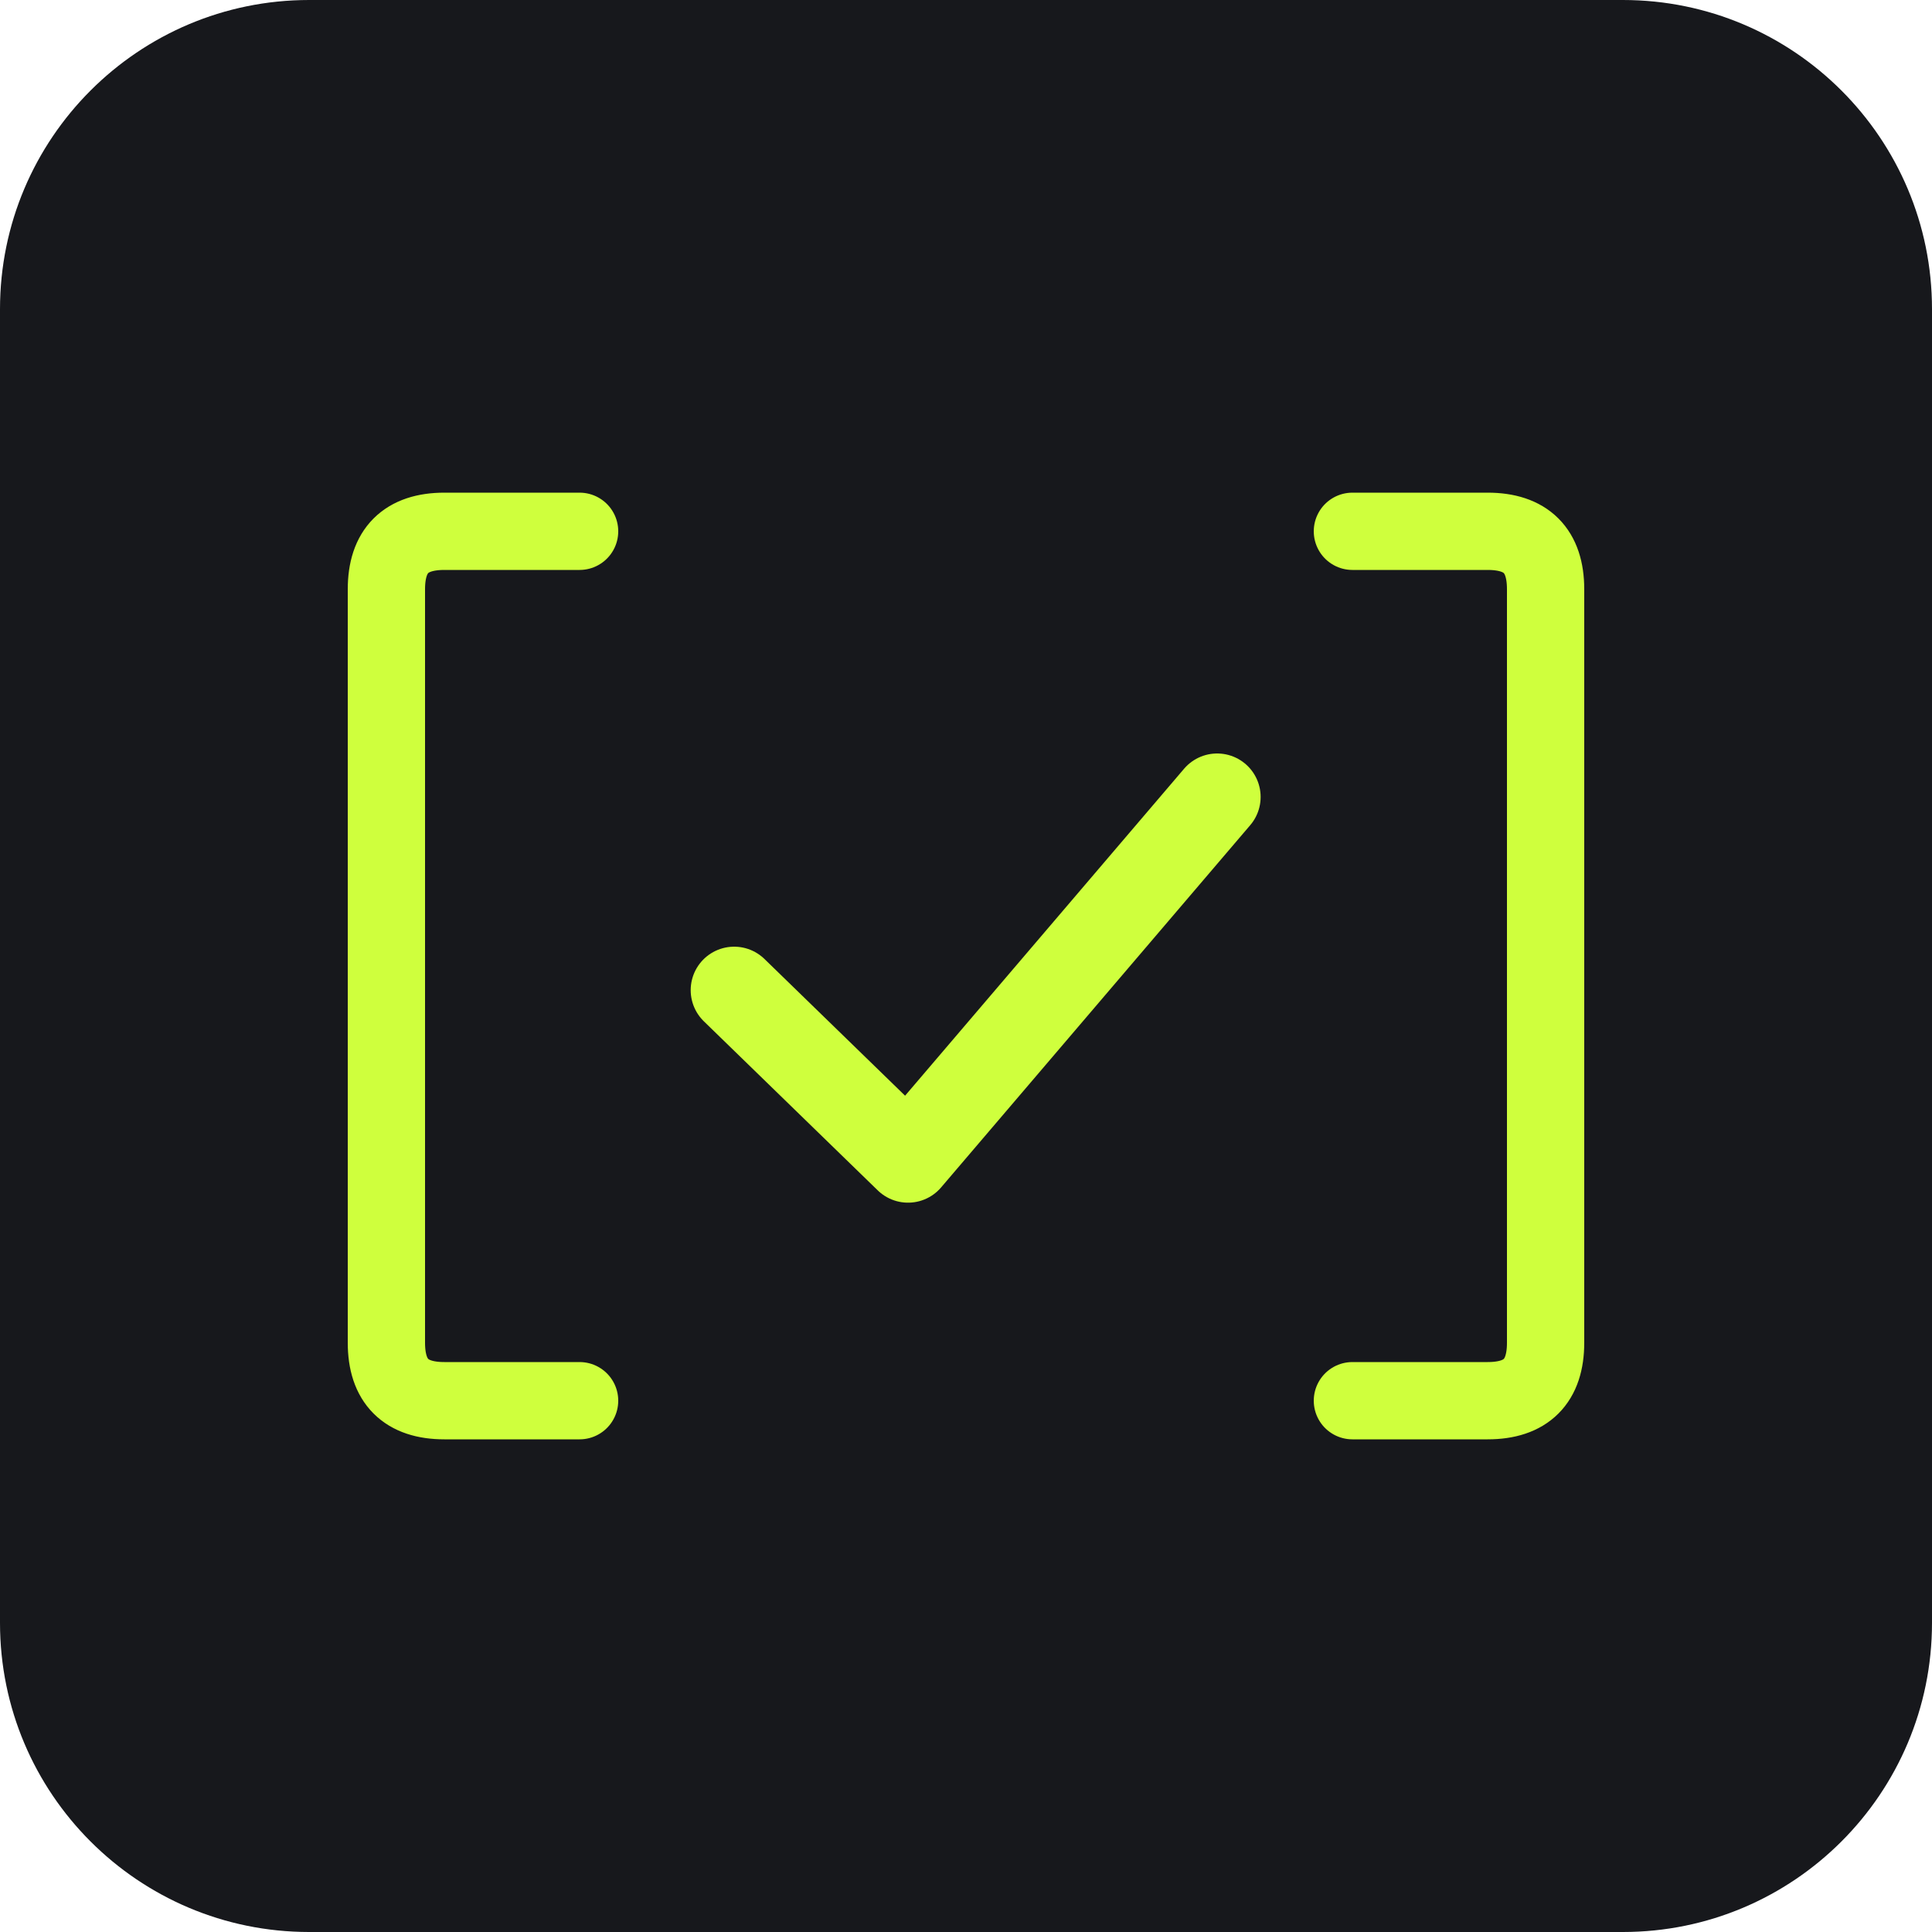
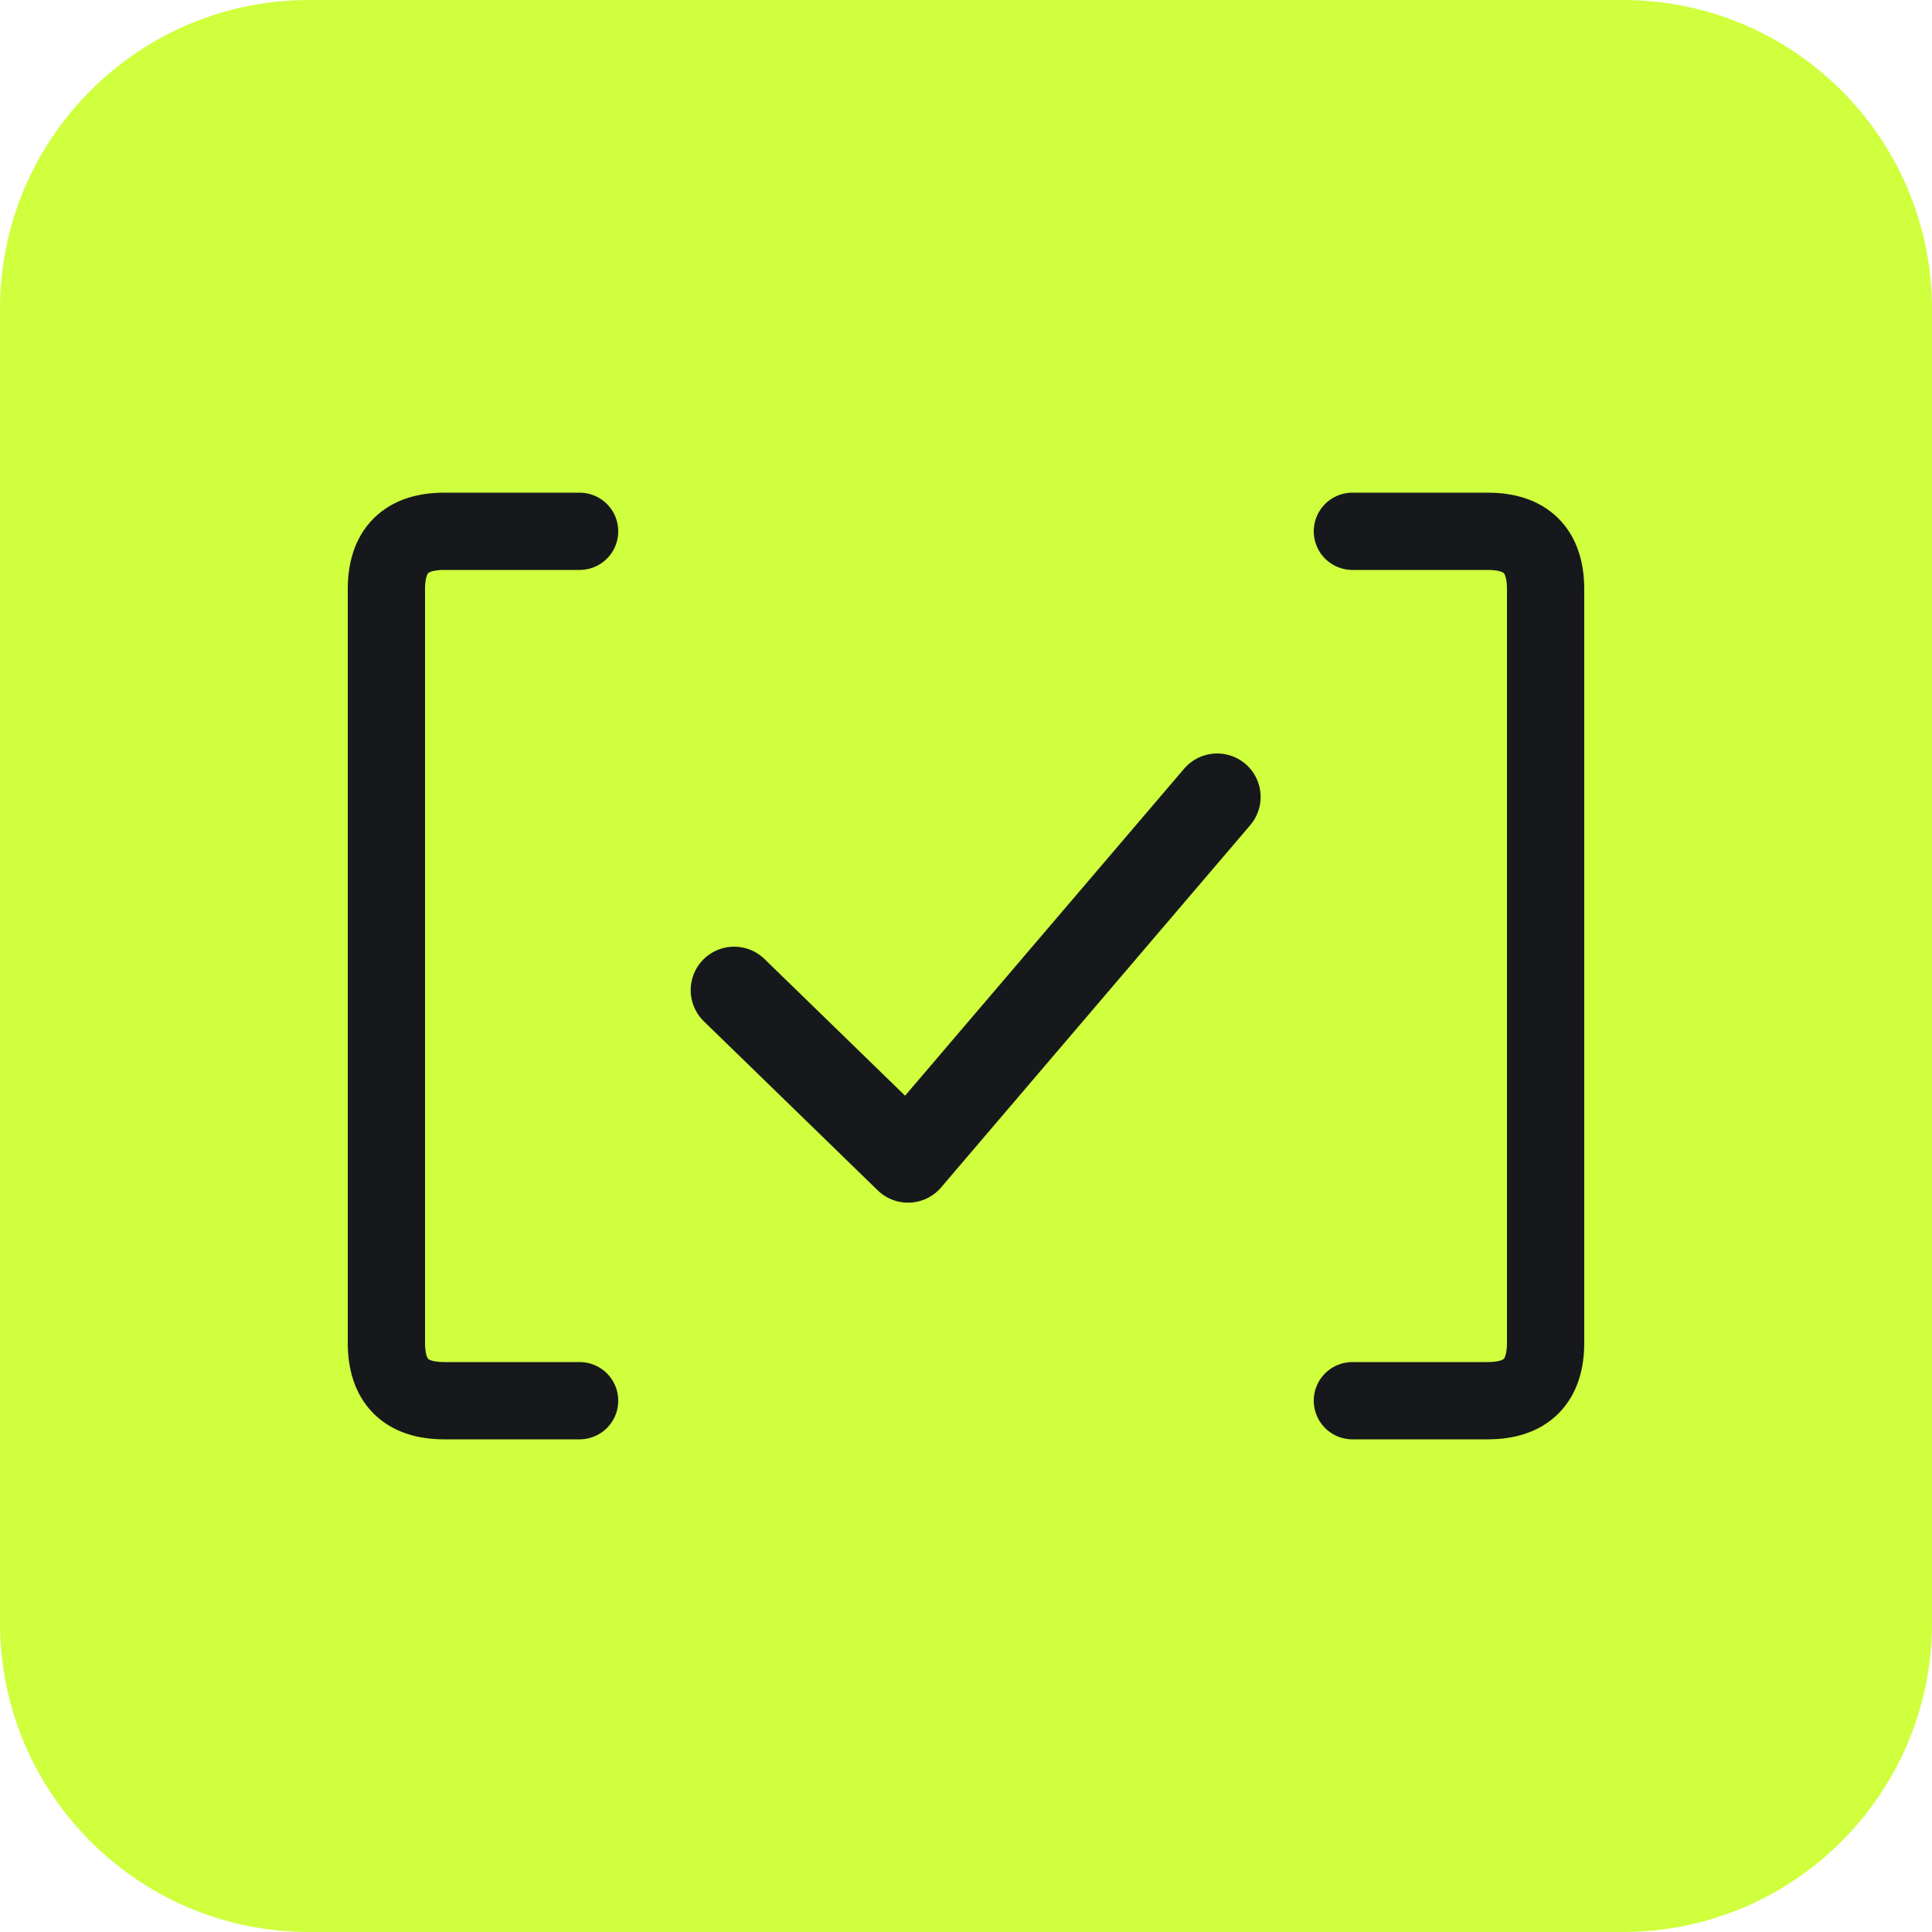
<svg xmlns="http://www.w3.org/2000/svg" width="400" height="400" viewBox="0 0 400 400">
-   <rect width="400" height="400" rx="64" fill="#17181C" />
-   <path d="M120 110 L92 110 Q80 110 80 122 L80 278 Q80 290 92 290 L120 290" stroke="#CFFF3D" stroke-width="16" fill="none" stroke-linecap="round" stroke-linejoin="round" />
-   <path d="M280 110 L308 110 Q320 110 320 122 L320 278 Q320 290 308 290 L280 290" stroke="#CFFF3D" stroke-width="16" fill="none" stroke-linecap="round" stroke-linejoin="round" />
-   <path d="M152 205 L188 240 L252 165" stroke="#CFFF3D" stroke-width="18" fill="none" stroke-linecap="round" stroke-linejoin="round" />
+   <rect width="400" height="400" rx="64" fill="#CFFF3D" />
+   <path d="M120 110 L92 110 Q80 110 80 122 L80 278 Q80 290 92 290 L120 290" stroke="#17181C" stroke-width="16" fill="none" stroke-linecap="round" stroke-linejoin="round" />
+   <path d="M280 110 L308 110 Q320 110 320 122 L320 278 Q320 290 308 290 L280 290" stroke="#17181C" stroke-width="16" fill="none" stroke-linecap="round" stroke-linejoin="round" />
+   <path d="M152 205 L188 240 L252 165" stroke="#17181C" stroke-width="18" fill="none" stroke-linecap="round" stroke-linejoin="round" />
</svg>
